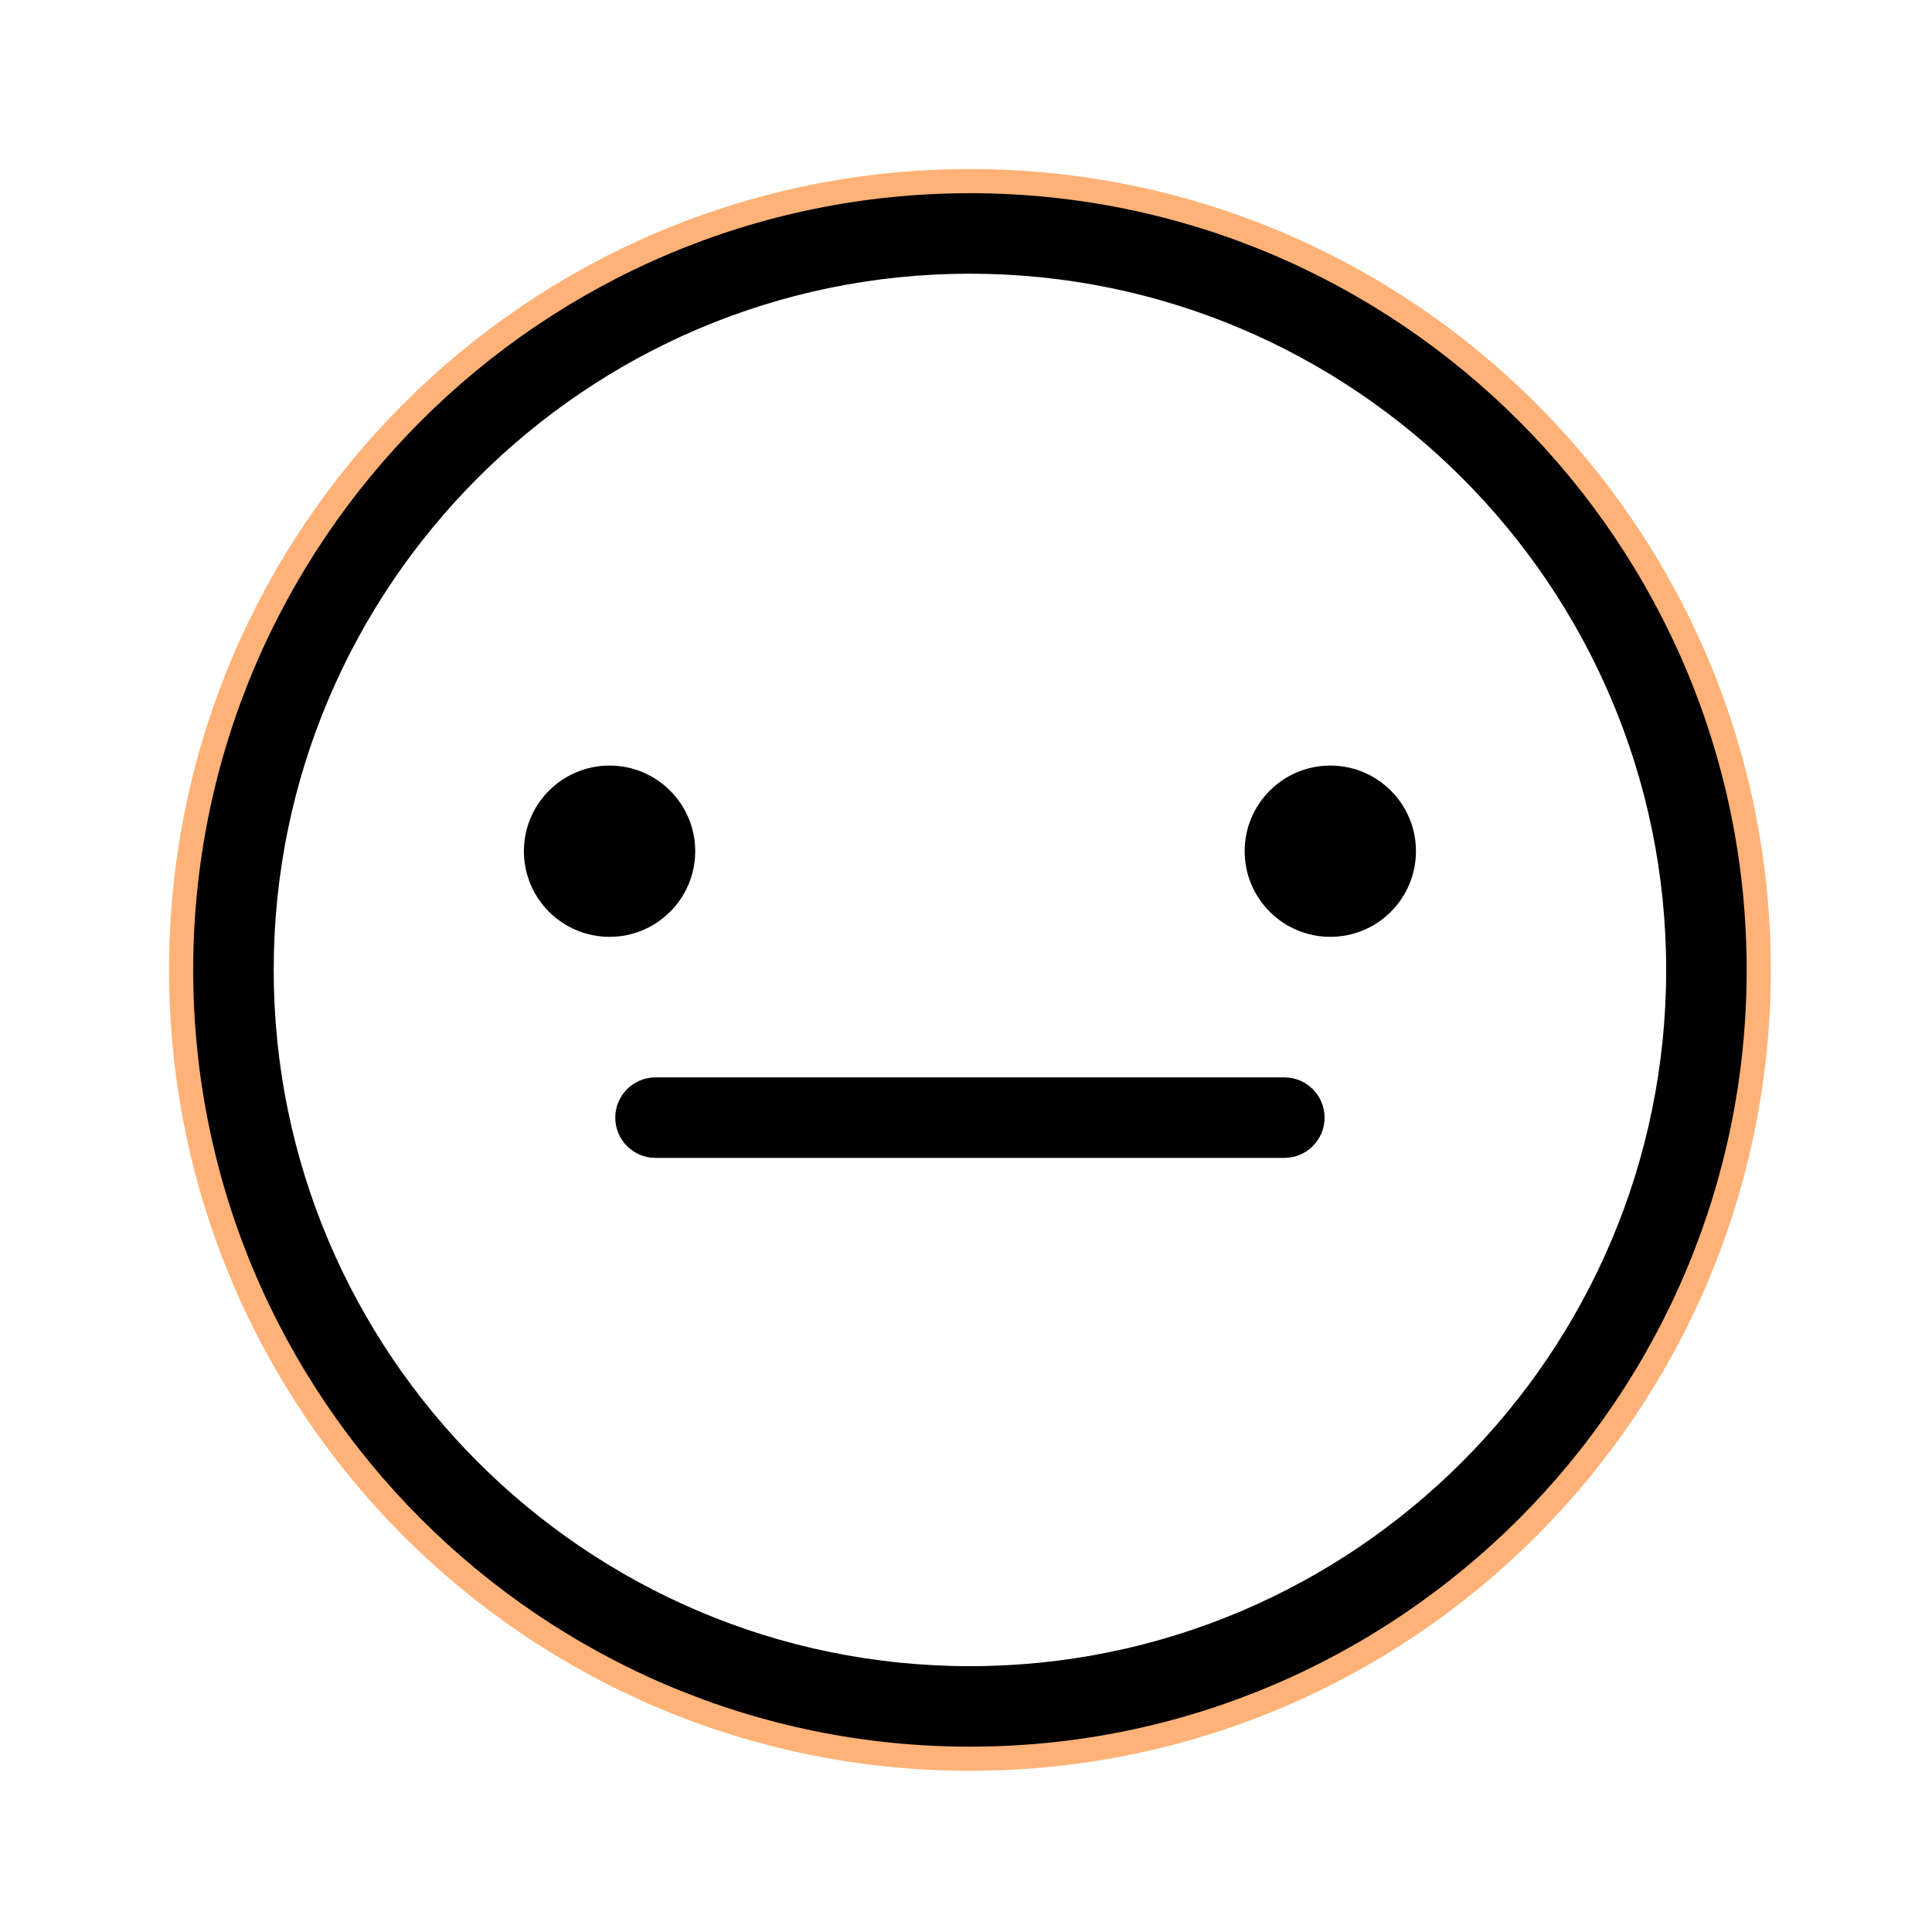
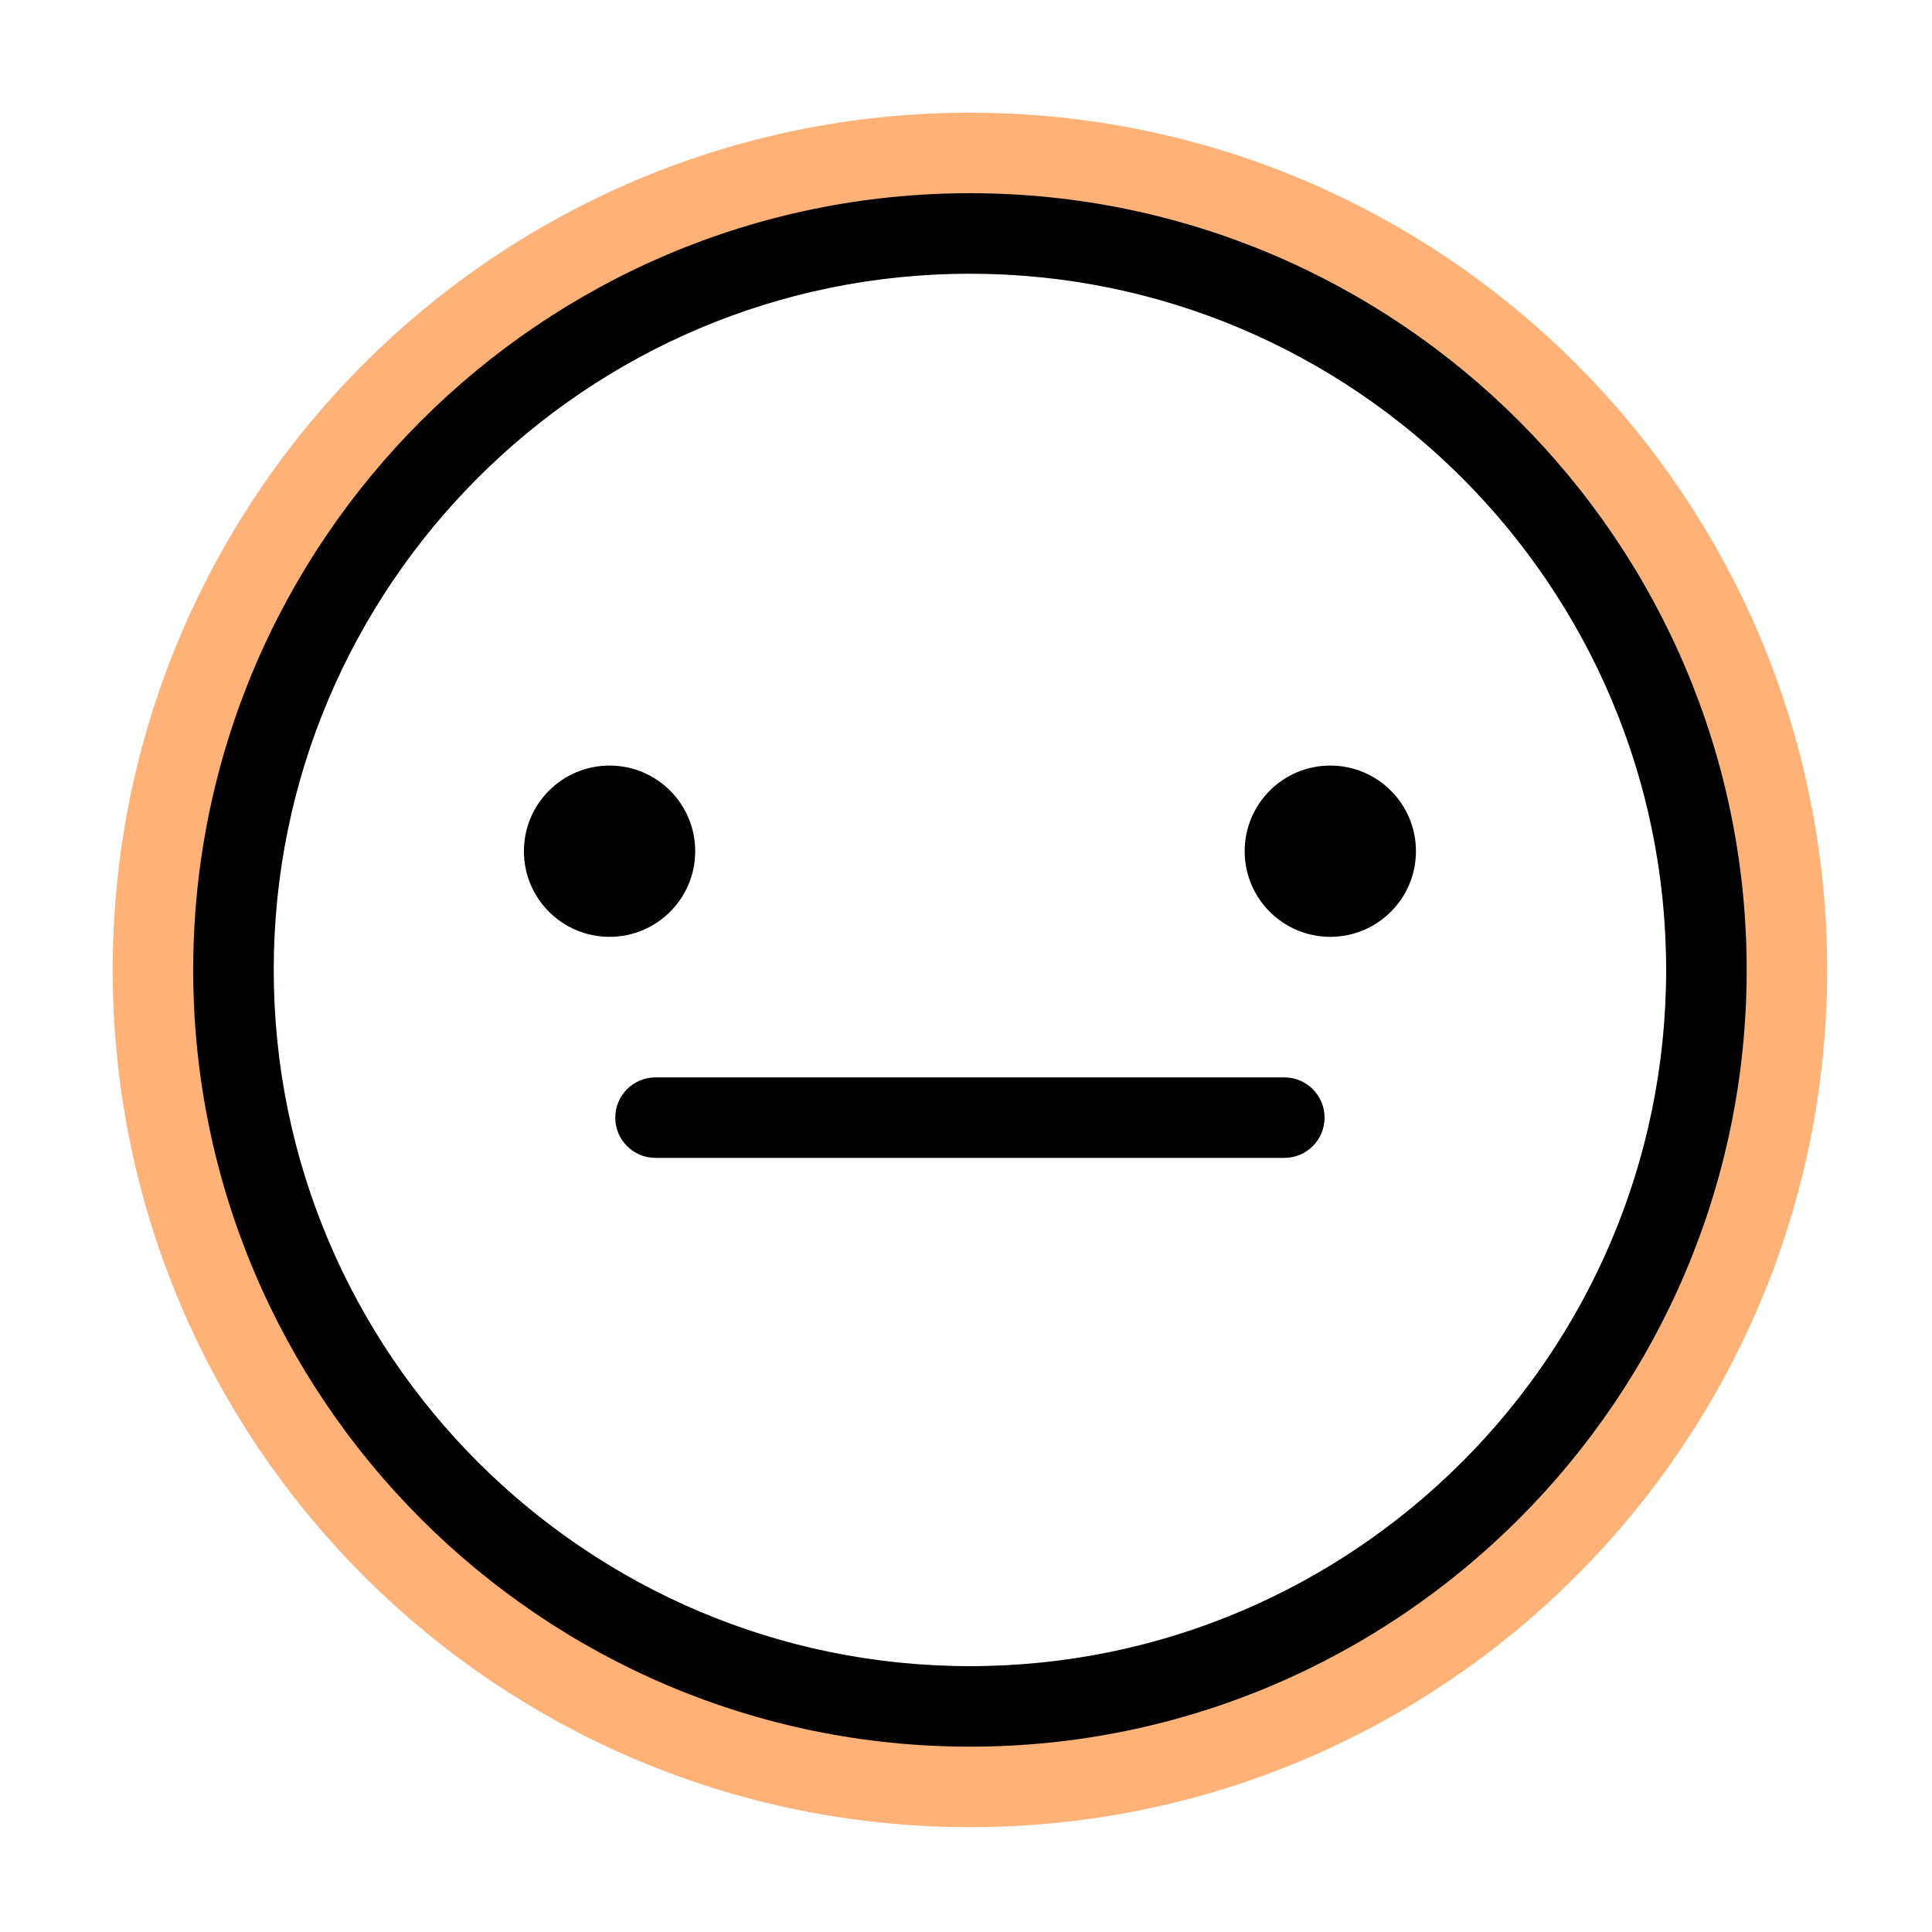
<svg xmlns="http://www.w3.org/2000/svg" viewBox="0 0 120 120" version="1.1">
  <g id="icon-level/3" stroke="none" stroke-width="1" fill="none" fill-rule="evenodd">
-     <circle cx="60.244" cy="60.244" r="48.244" fill="none" stroke="#ffb277" stroke-width="3" />
+     <circle cx="60.244" cy="60.244" r="48.244" fill="none" stroke="#ffb277" stroke-width="10" />
    <path d="M60.244,12 C86.847,12 108.489,33.642 108.489,60.244 C108.489,86.846 86.847,108.489 60.244,108.489 C33.642,108.489 12,86.846 12,60.244 C12,33.642 33.642,12 60.244,12 Z M60.244,17 C36.399,17 17,36.399 17,60.244 C17,84.09 36.399,103.489 60.244,103.489 C84.09,103.489 103.489,84.09 103.489,60.244 C103.489,36.399 84.09,17 60.244,17 Z M79.772,66.919 C81.153,66.919 82.272,68.038 82.272,69.419 C82.272,70.8 81.153,71.919 79.772,71.919 L79.772,71.919 L40.715,71.919 C39.334,71.919 38.215,70.8 38.215,69.419 C38.215,68.038 39.334,66.919 40.715,66.919 L40.715,66.919 Z M37.861,47.551 C40.798,47.551 43.181,49.932 43.181,52.87 C43.181,55.808 40.798,58.189 37.861,58.189 C34.923,58.189 32.541,55.808 32.541,52.87 C32.541,49.932 34.923,47.551 37.861,47.551 Z M82.628,47.551 C85.566,47.551 87.947,49.932 87.947,52.87 C87.947,55.808 85.566,58.189 82.628,58.189 C79.69,58.189 77.309,55.808 77.309,52.87 C77.309,49.932 79.69,47.551 82.628,47.551 Z" id="3" fill="#000000" />
  </g>
</svg>
